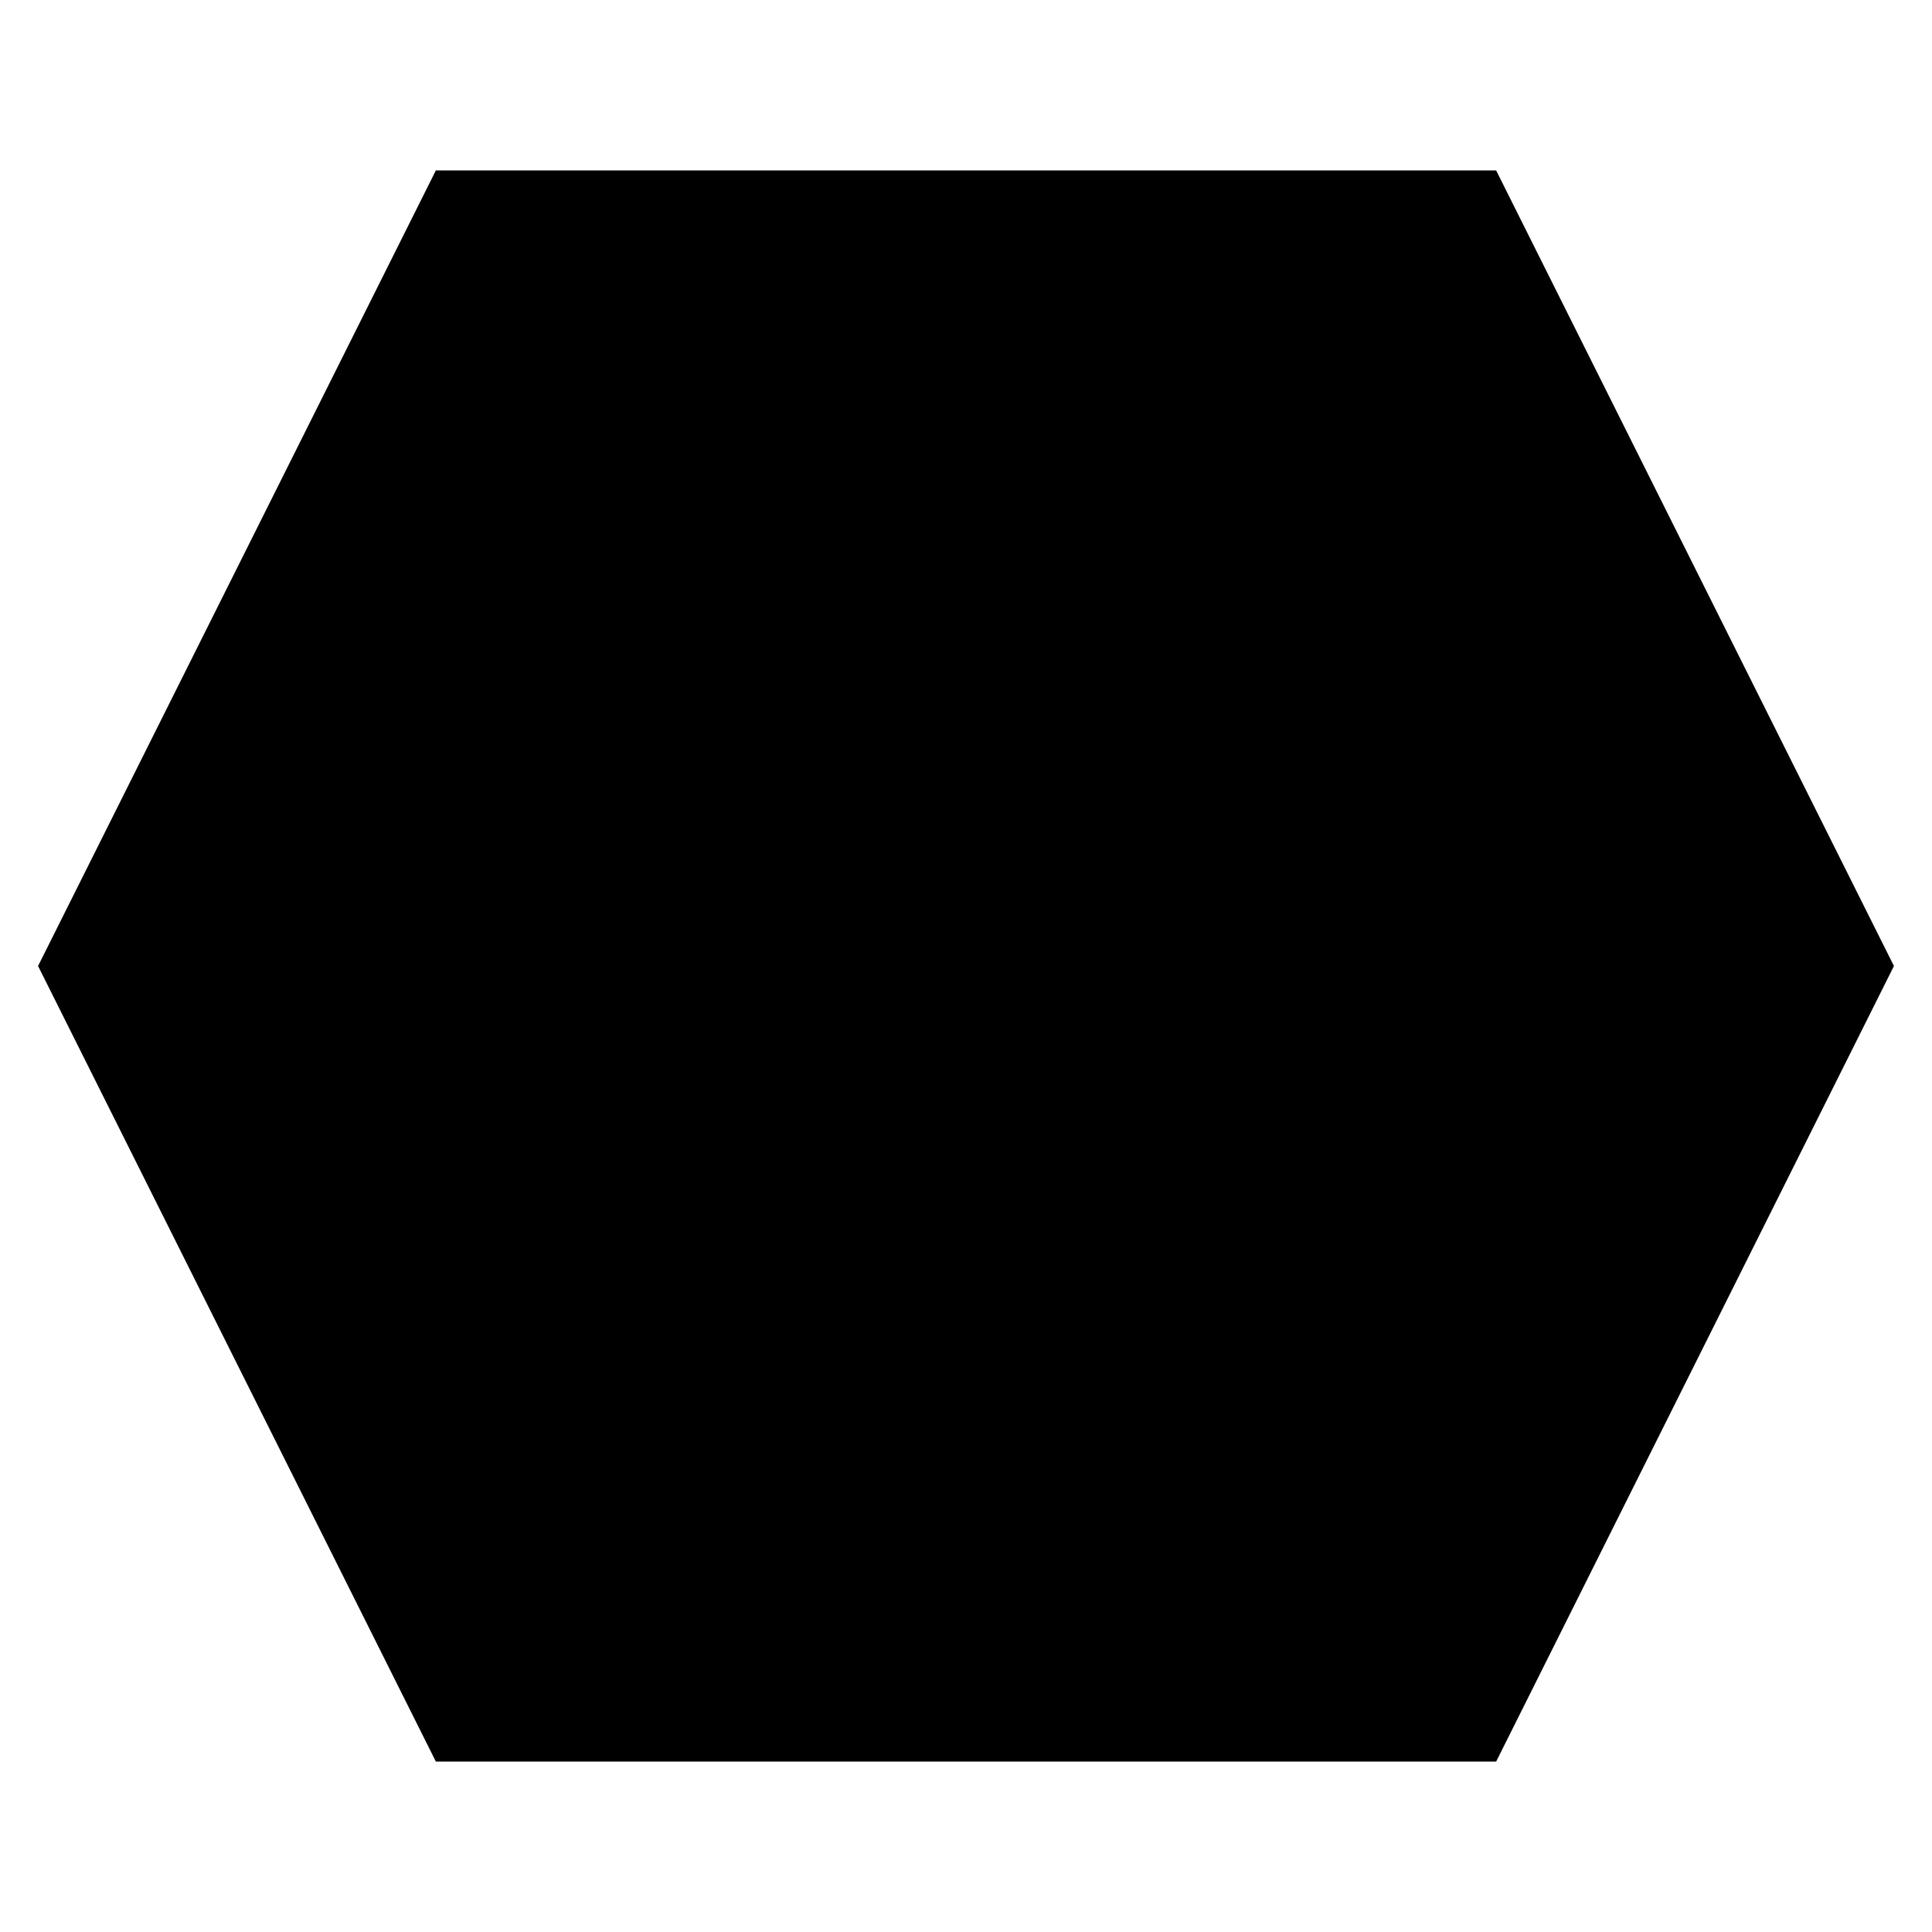
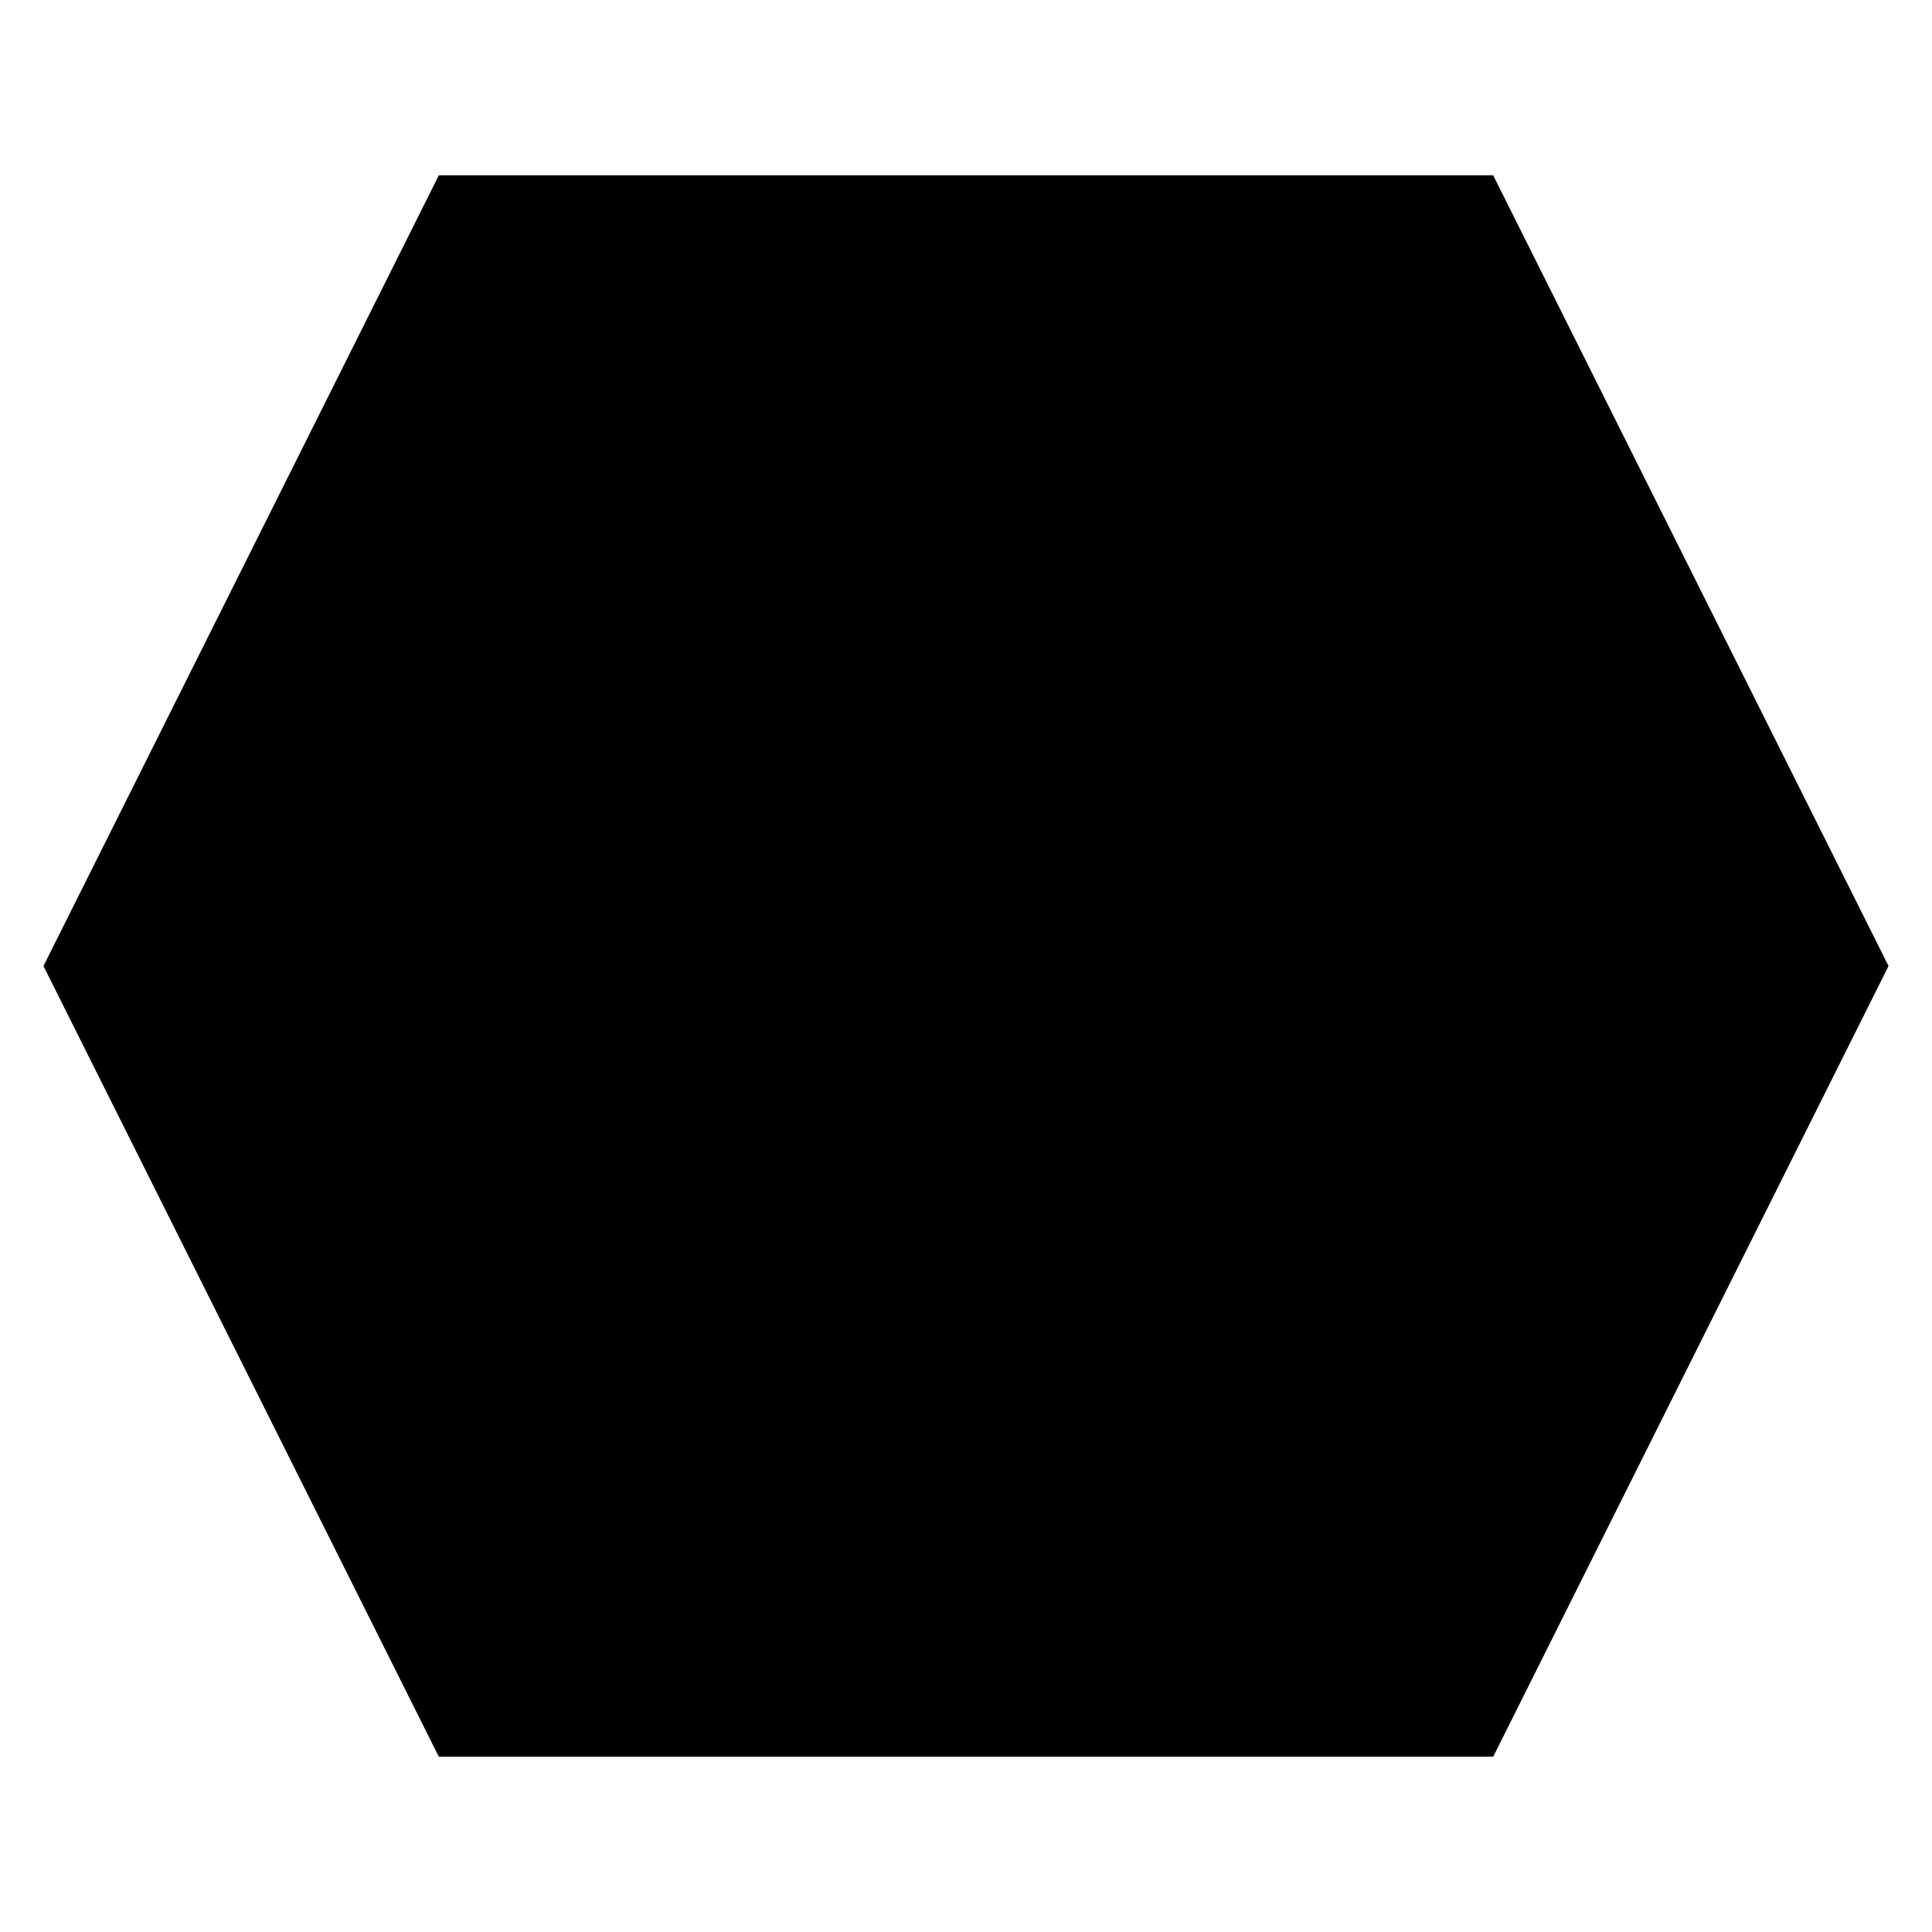
<svg xmlns="http://www.w3.org/2000/svg" width="200" height="200">
  <g id="Layer_1">
-     <path stroke="#000" id="svg_9" d="m4.5,100l40.929,-81.857l109.143,0l40.929,81.857l-40.929,81.857l-109.143,0l-40.929,-81.857z" fill="#000000" />
+     <path id="svg_9" d="m4.5,100l40.929,-81.857l109.143,0l40.929,81.857l-40.929,81.857l-109.143,0l-40.929,-81.857z" fill="#000000" />
  </g>
</svg>
